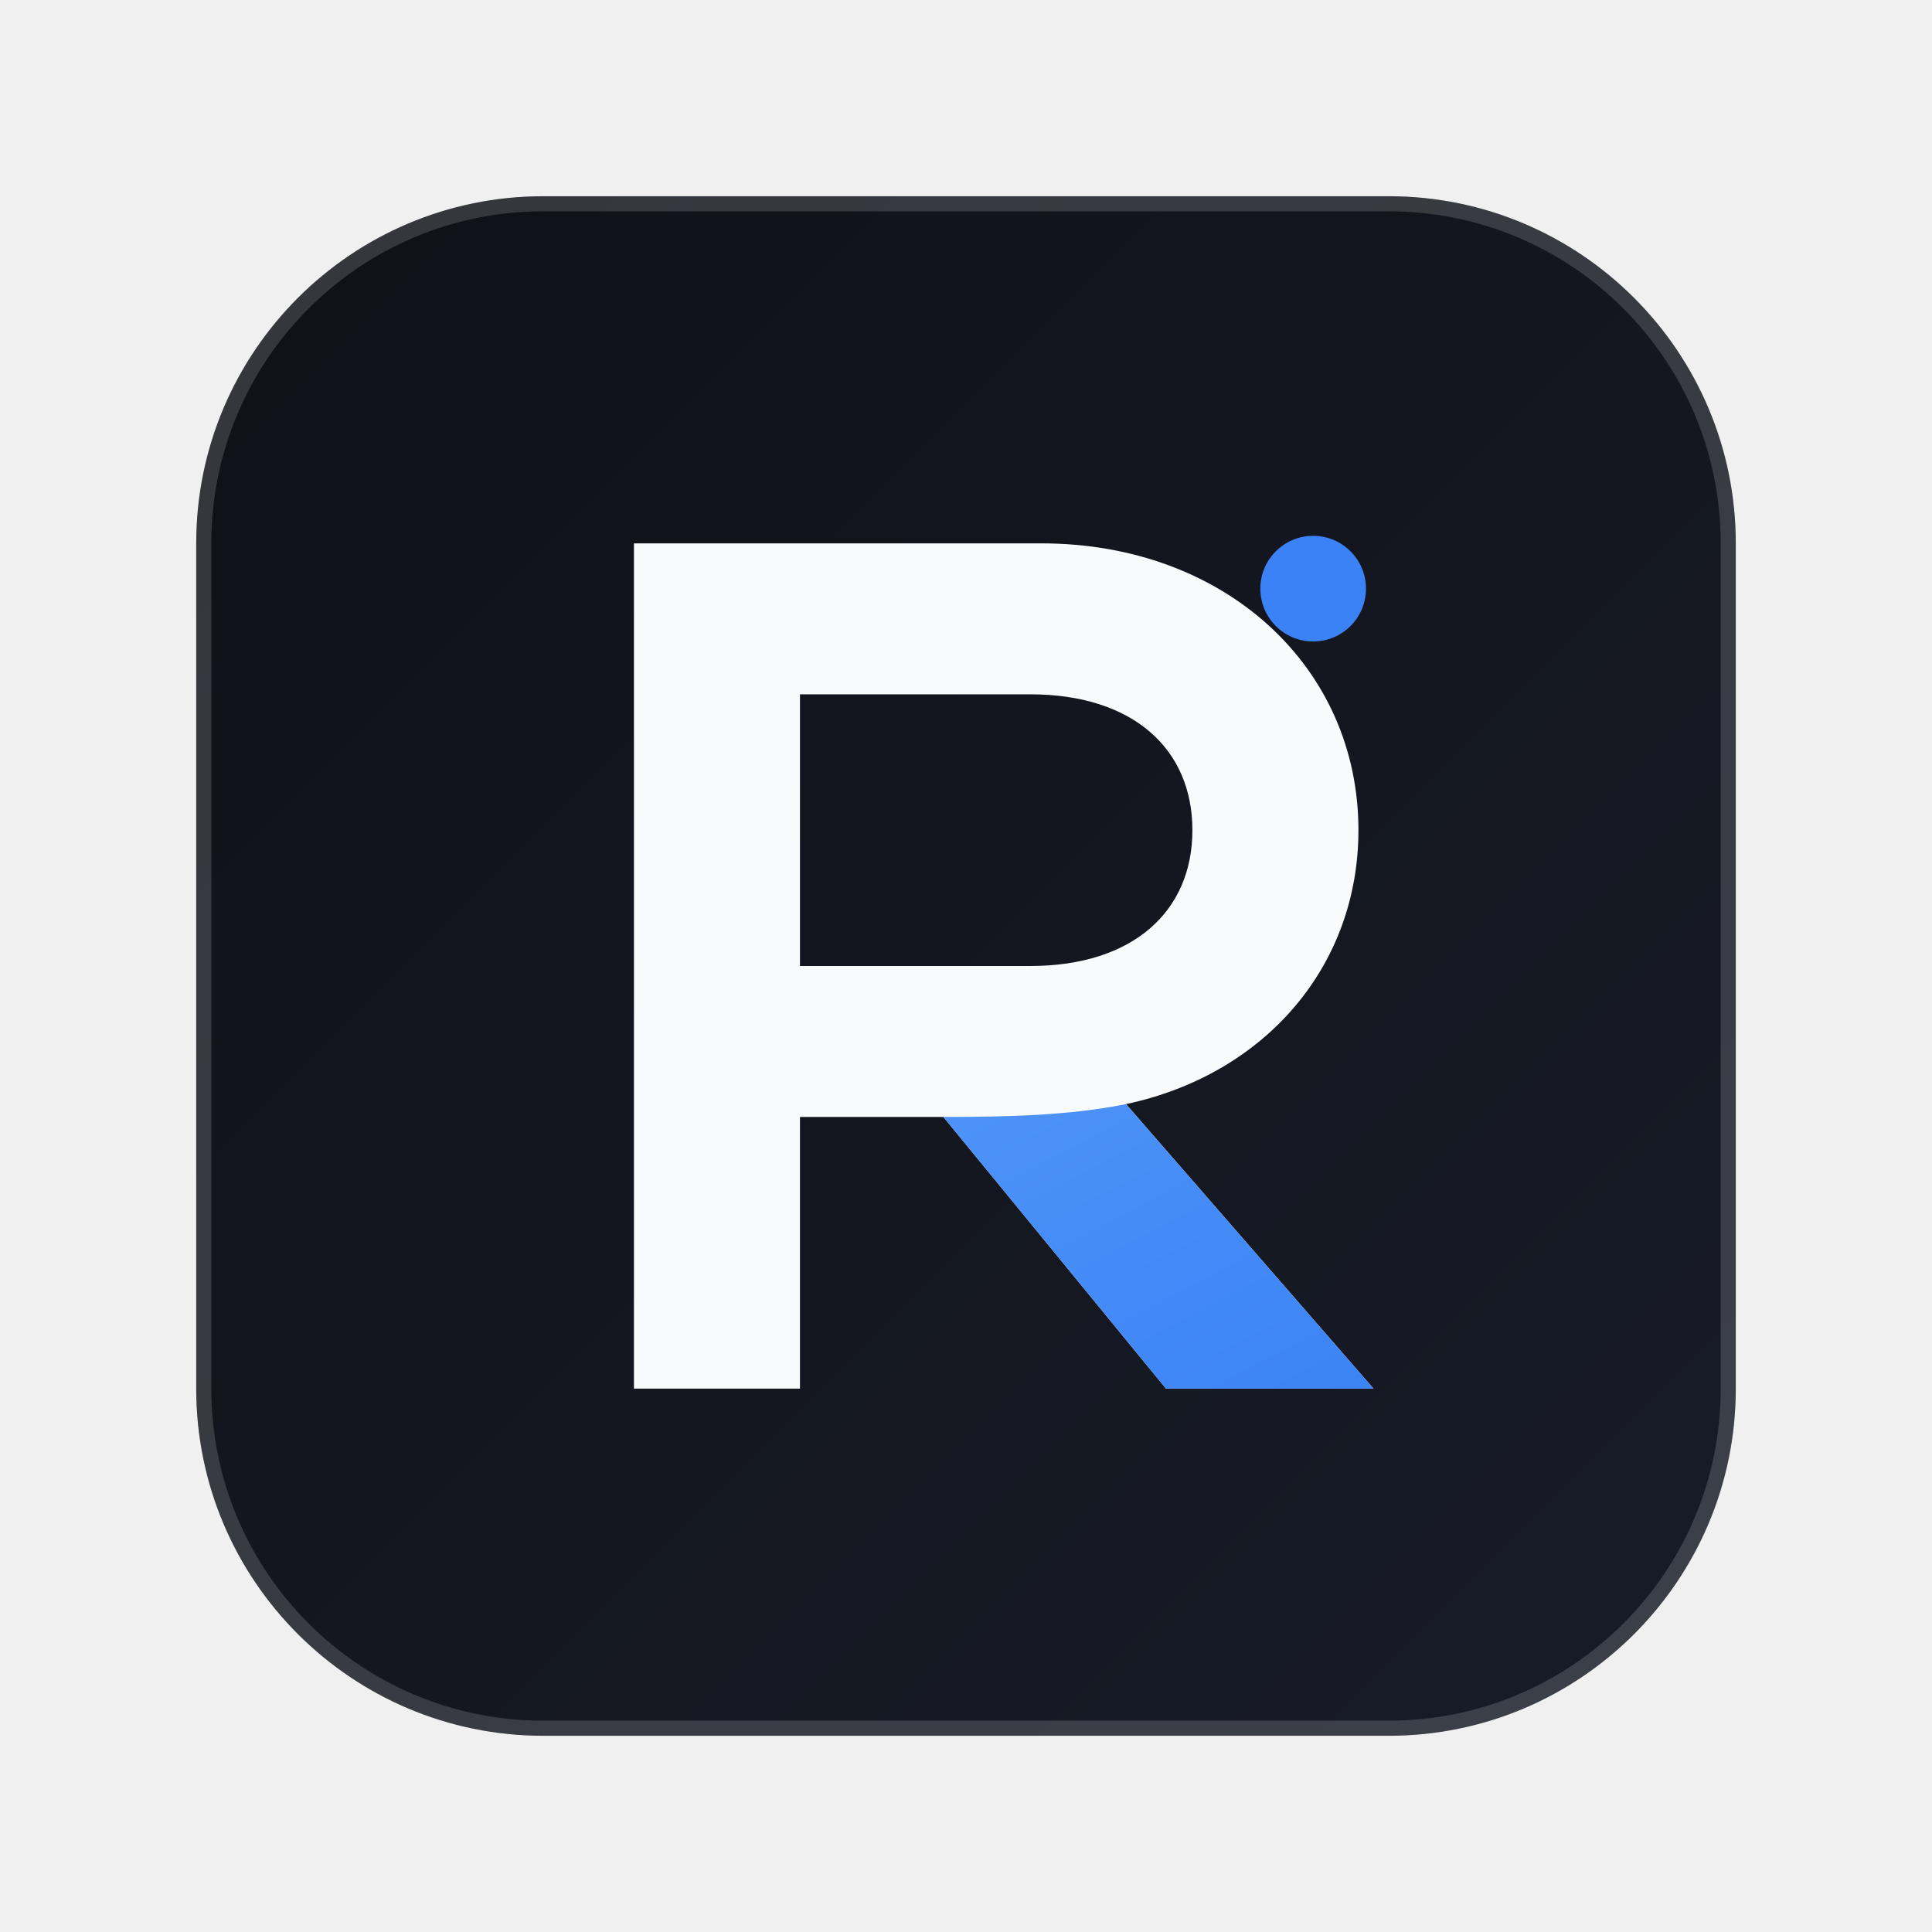
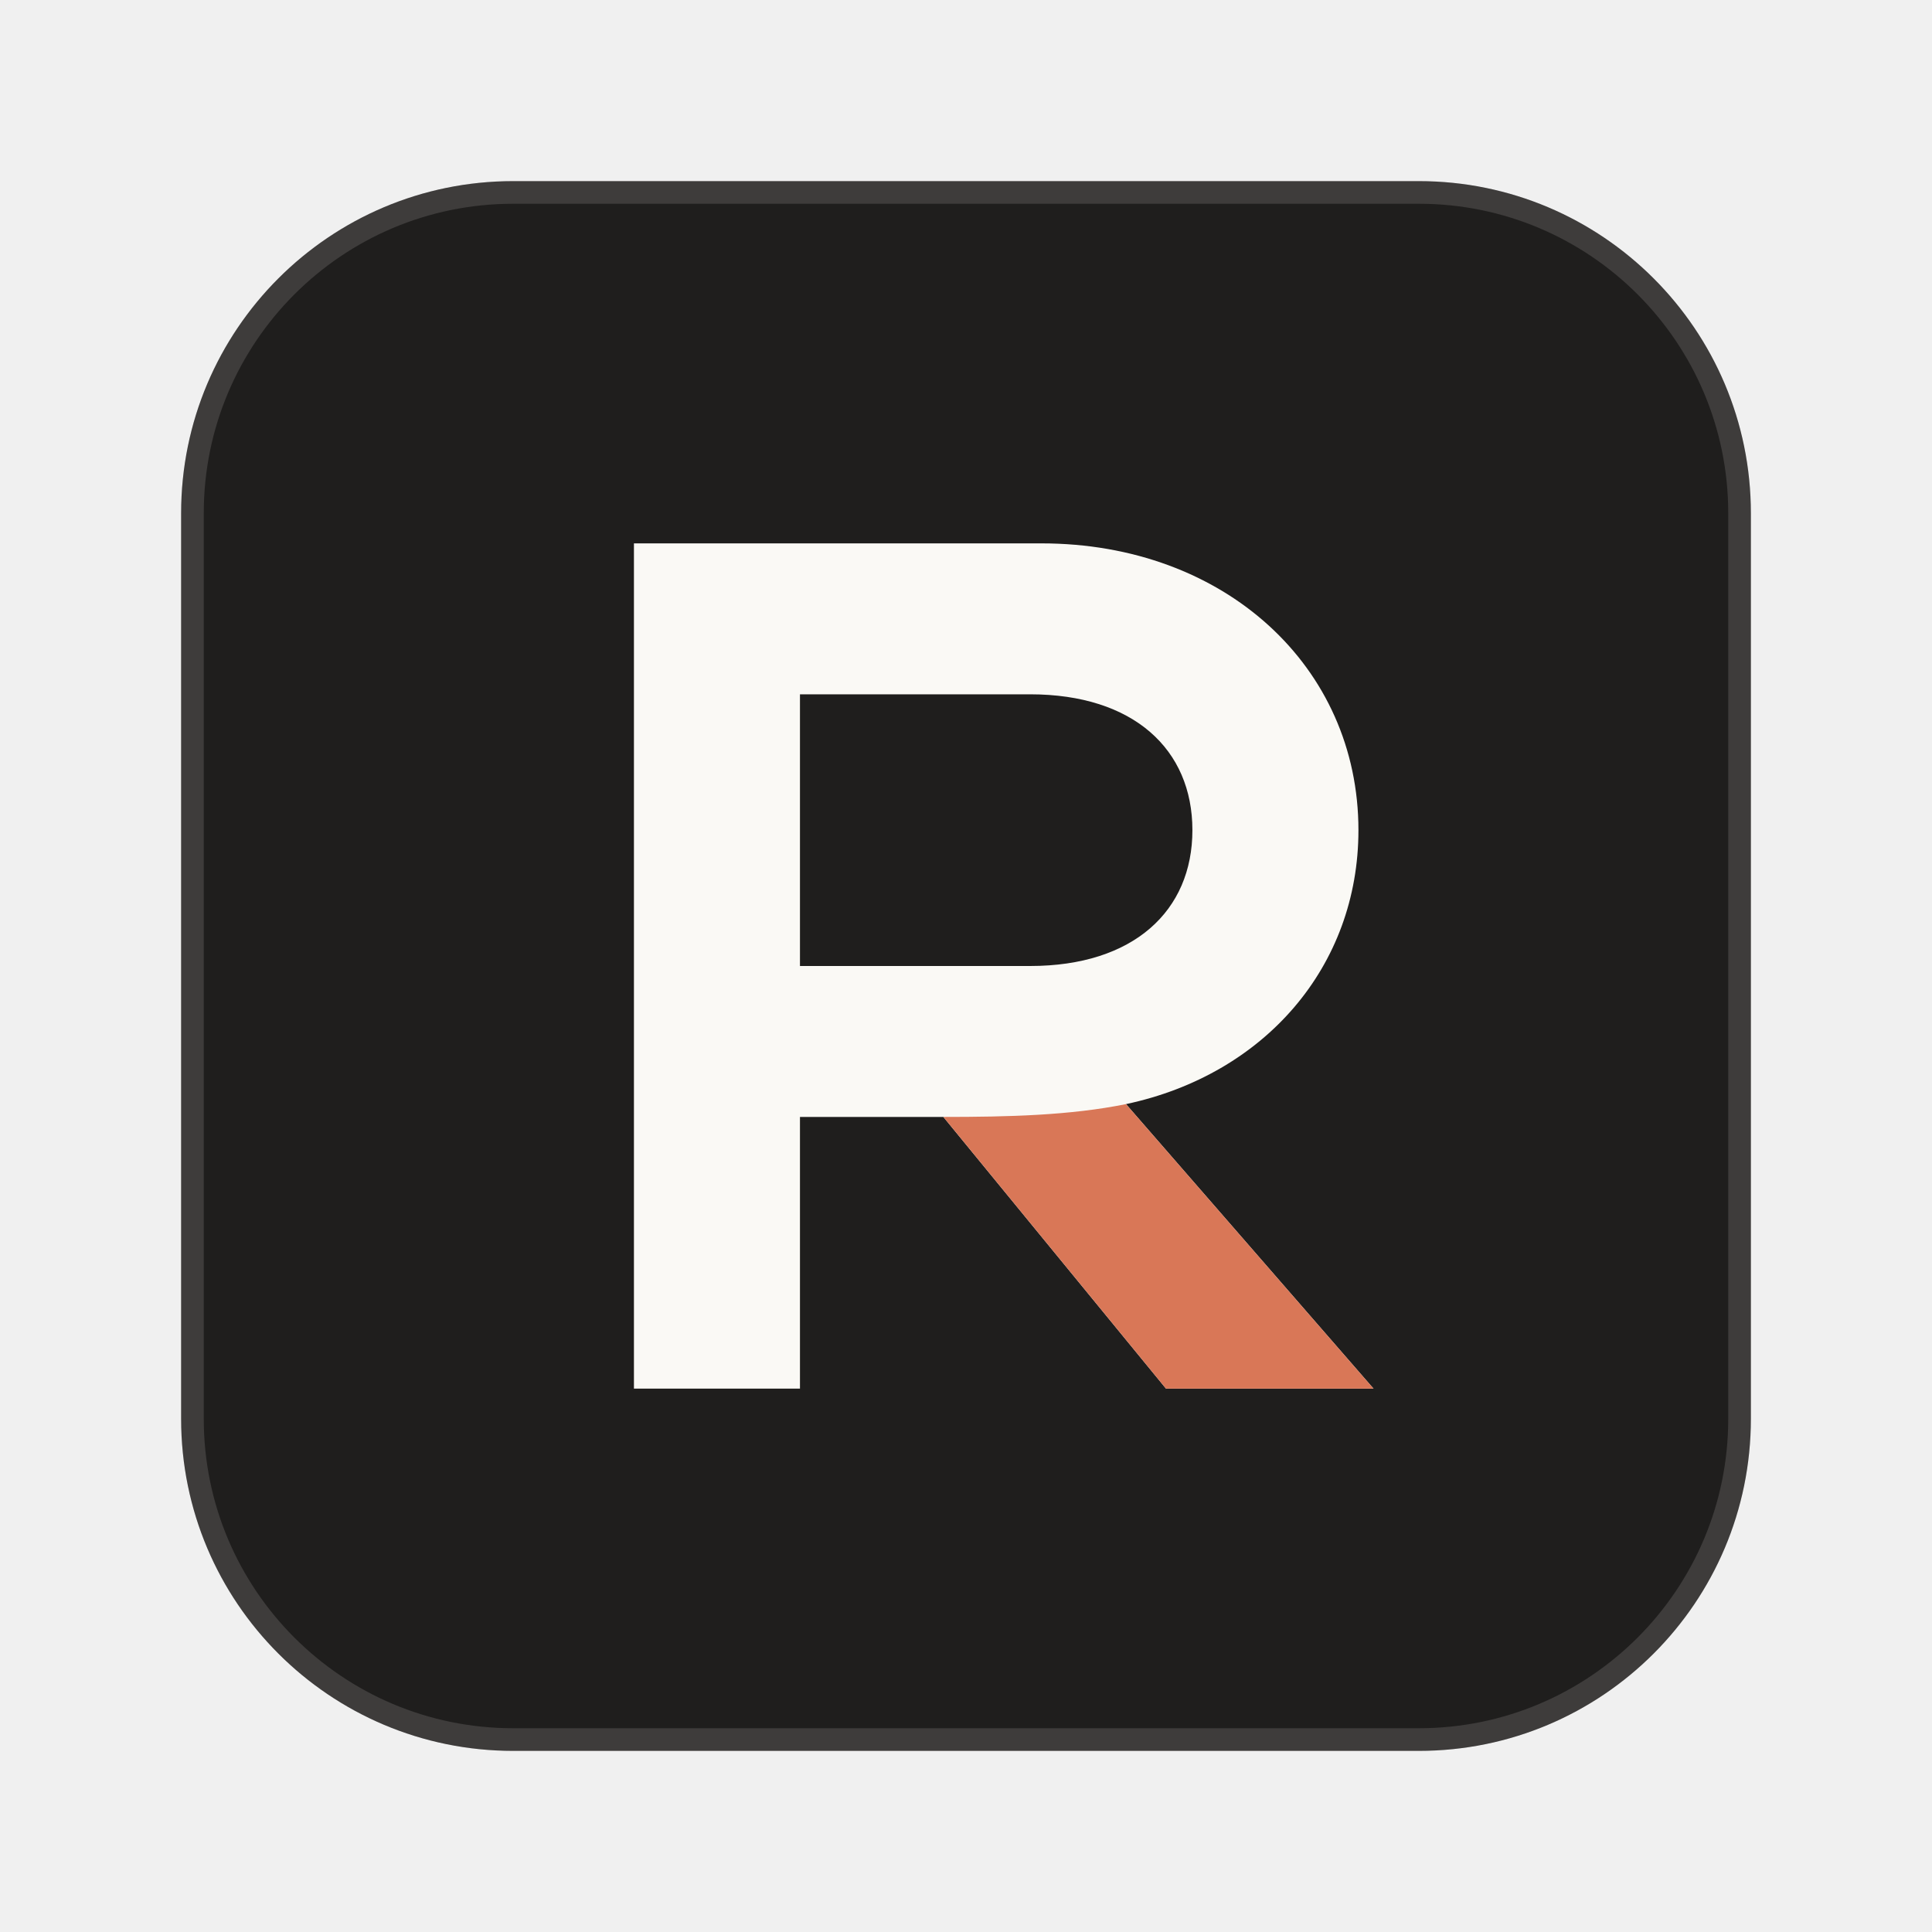
<svg xmlns="http://www.w3.org/2000/svg" viewBox="0 0 256 256" width="256" height="256" fill="none">
-   <defs>
-     <linearGradient id="rx-bg" x1="26" y1="26" x2="230" y2="230" gradientUnits="userSpaceOnUse">
-       <stop offset="0%" stop-color="#0F1117" />
-       <stop offset="100%" stop-color="#181C27" />
-     </linearGradient>
-     <linearGradient id="rx-accent" x1="128" y1="70" x2="188" y2="184" gradientUnits="userSpaceOnUse">
-       <stop offset="0%" stop-color="#60A5FA" />
-       <stop offset="100%" stop-color="#3B82F6" />
-     </linearGradient>
-   </defs>
-   <rect x="26" y="26" width="204" height="204" rx="46" fill="url(#rx-bg)" />
-   <rect x="27" y="27" width="202" height="202" rx="45" stroke="#FFFFFF" stroke-opacity="0.16" stroke-width="2" />
-   <path d="M84 184V72H138C162.301 72 180 88.356 180 110C180 128.075 167.571 142.393 149.2 146.3L182 184H154.5L125 148H106V184H84ZM106 92V128H136.5C150.2 128 158 120.7 158 110C158 99.3 150.2 92 136.5 92H106Z" fill="#F8FAFC" />
-   <path d="M125 148L154.5 184H182L149.2 146.3C141.8 147.8 133.6 148 125 148Z" fill="url(#rx-accent)" />
-   <circle cx="174" cy="78" r="7" fill="#3B82F6" />
+   <rect x="24" y="24" width="208" height="208" rx="44" fill="#1F1E1D" />
+   <rect x="25.5" y="25.5" width="205" height="205" rx="42.5" stroke="#FAF9F5" stroke-opacity="0.14" stroke-width="3" />
+   <path d="M84 184V72H138C162.301 72 180 88.356 180 110C180 128.075 167.571 142.393 149.2 146.3L182 184H154.5L125 148H106V184H84ZM106 92V128H136.5C150.2 128 158 120.7 158 110C158 99.3 150.2 92 136.5 92H106Z" fill="#FAF9F5" />
+   <path d="M125 148L154.5 184H182L149.2 146.3C141.8 147.8 133.6 148 125 148Z" fill="#D97757" />
</svg>
